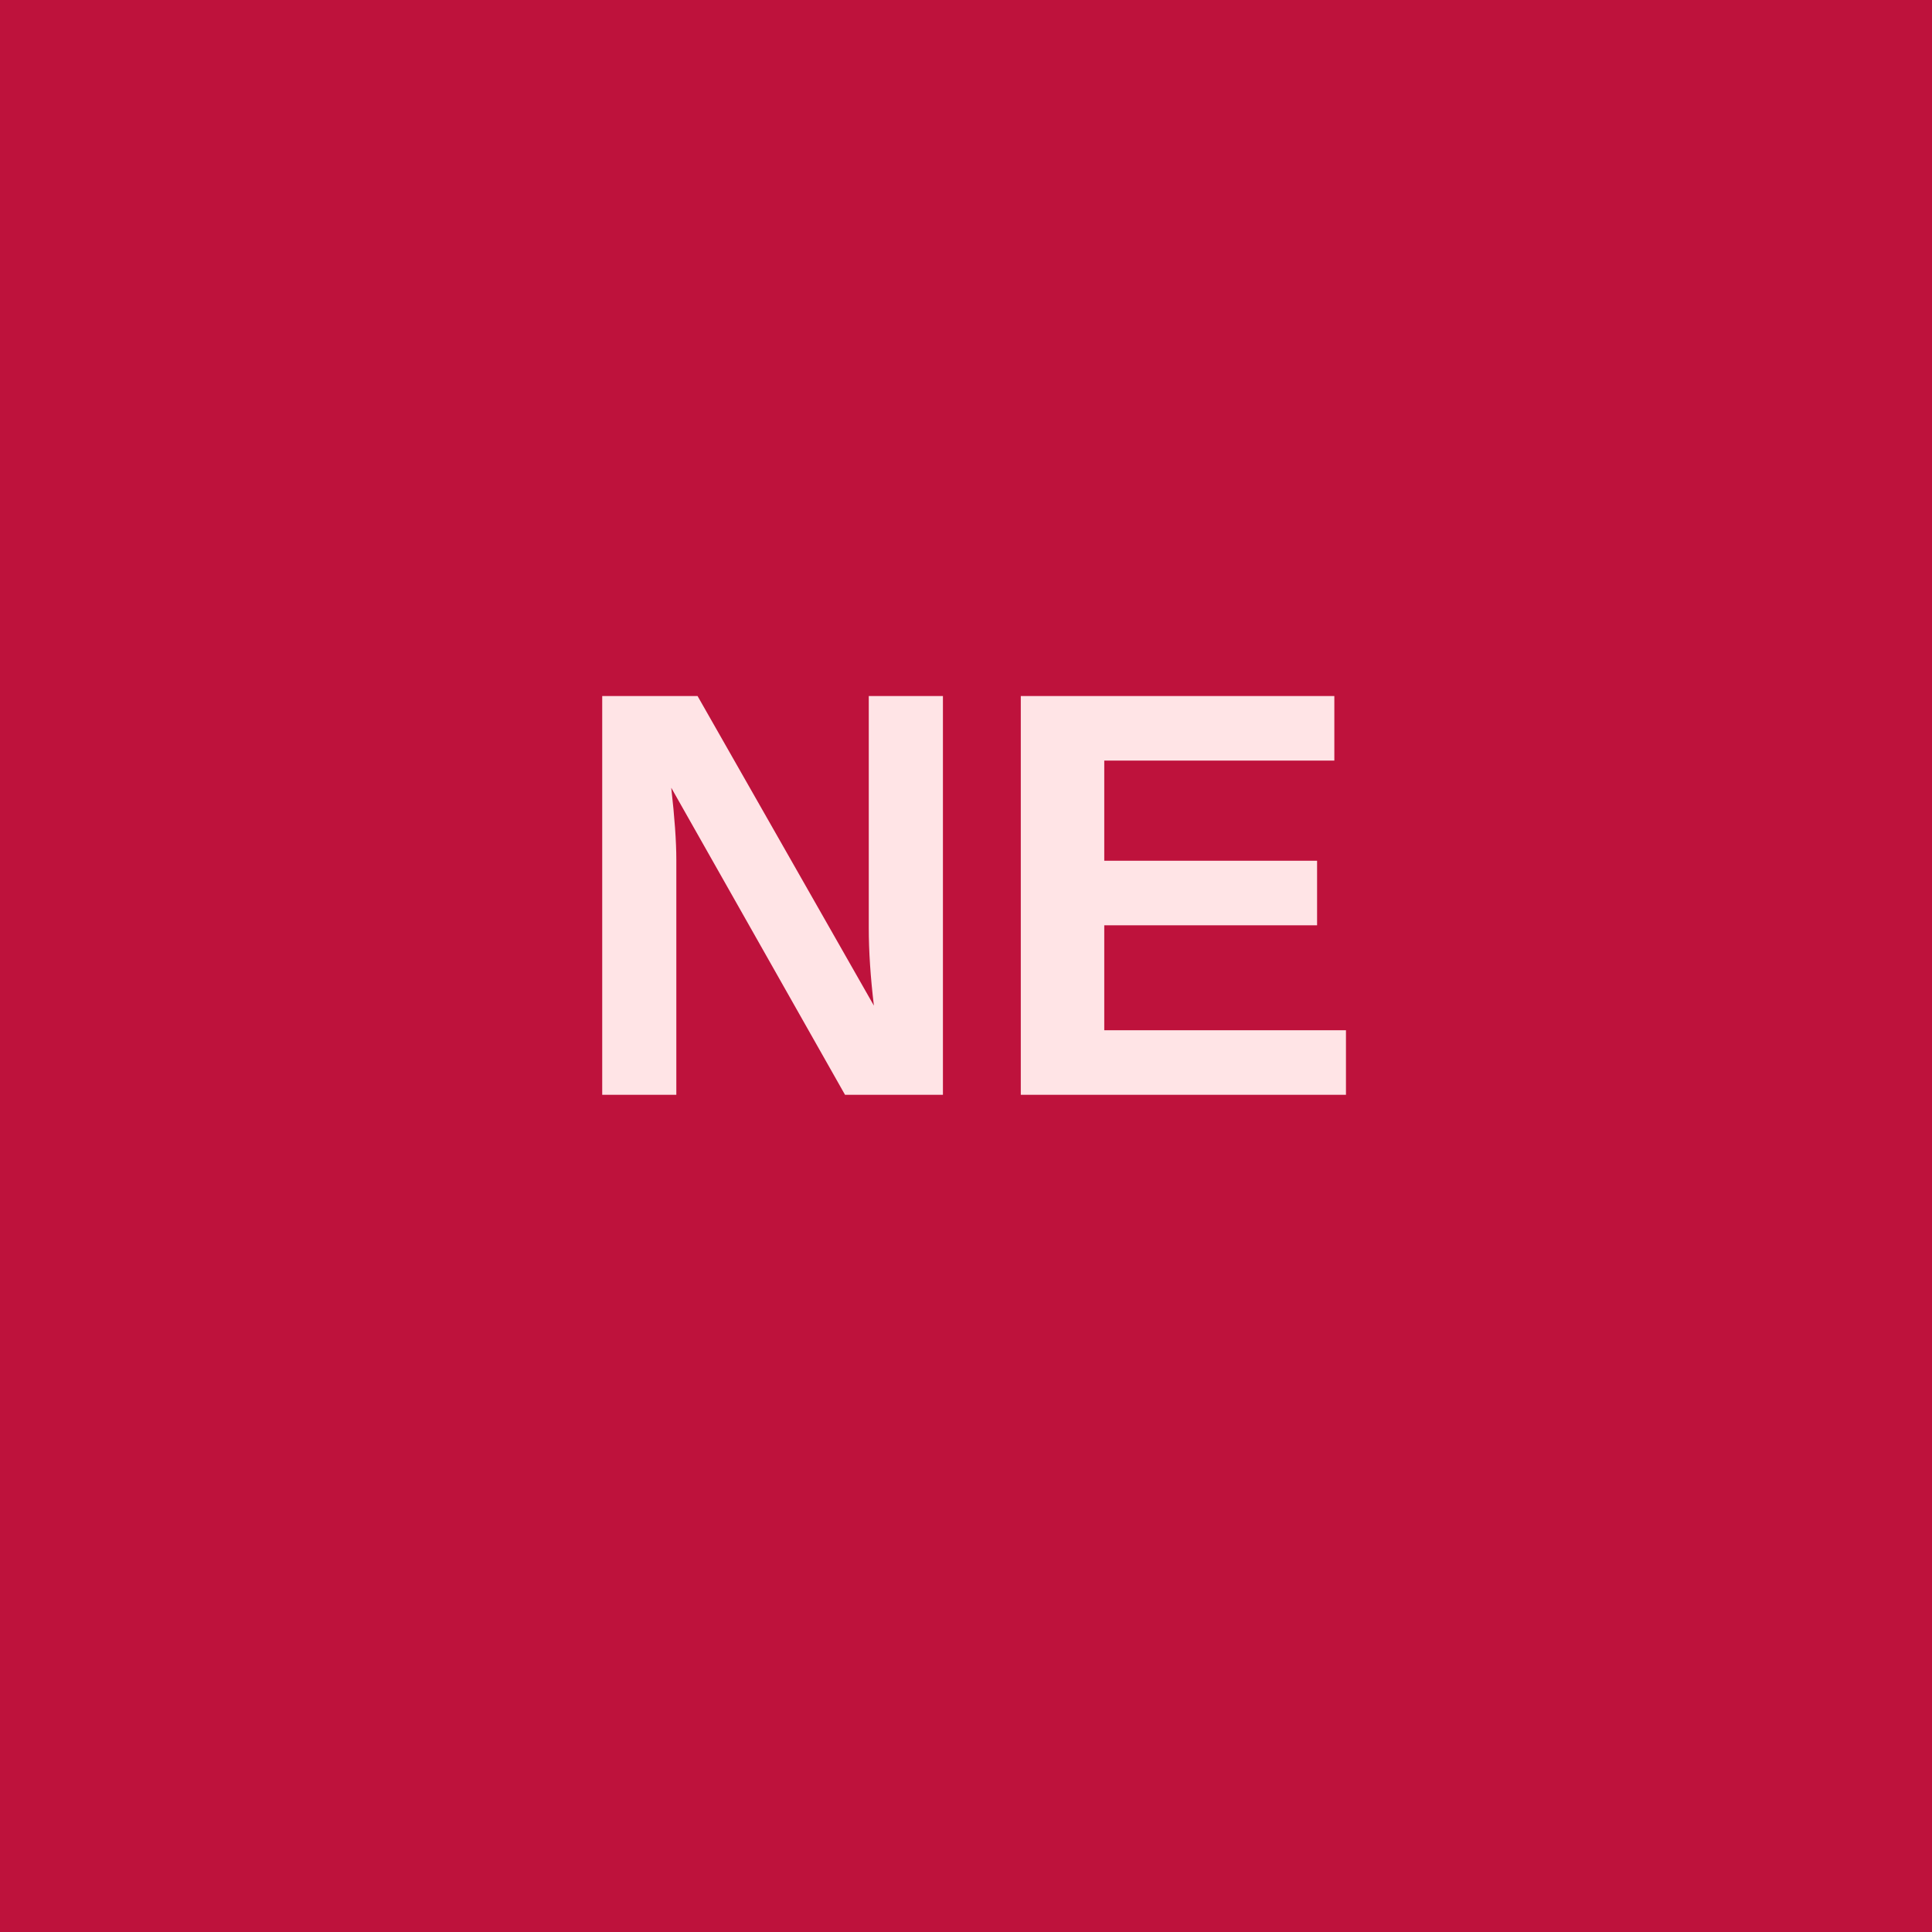
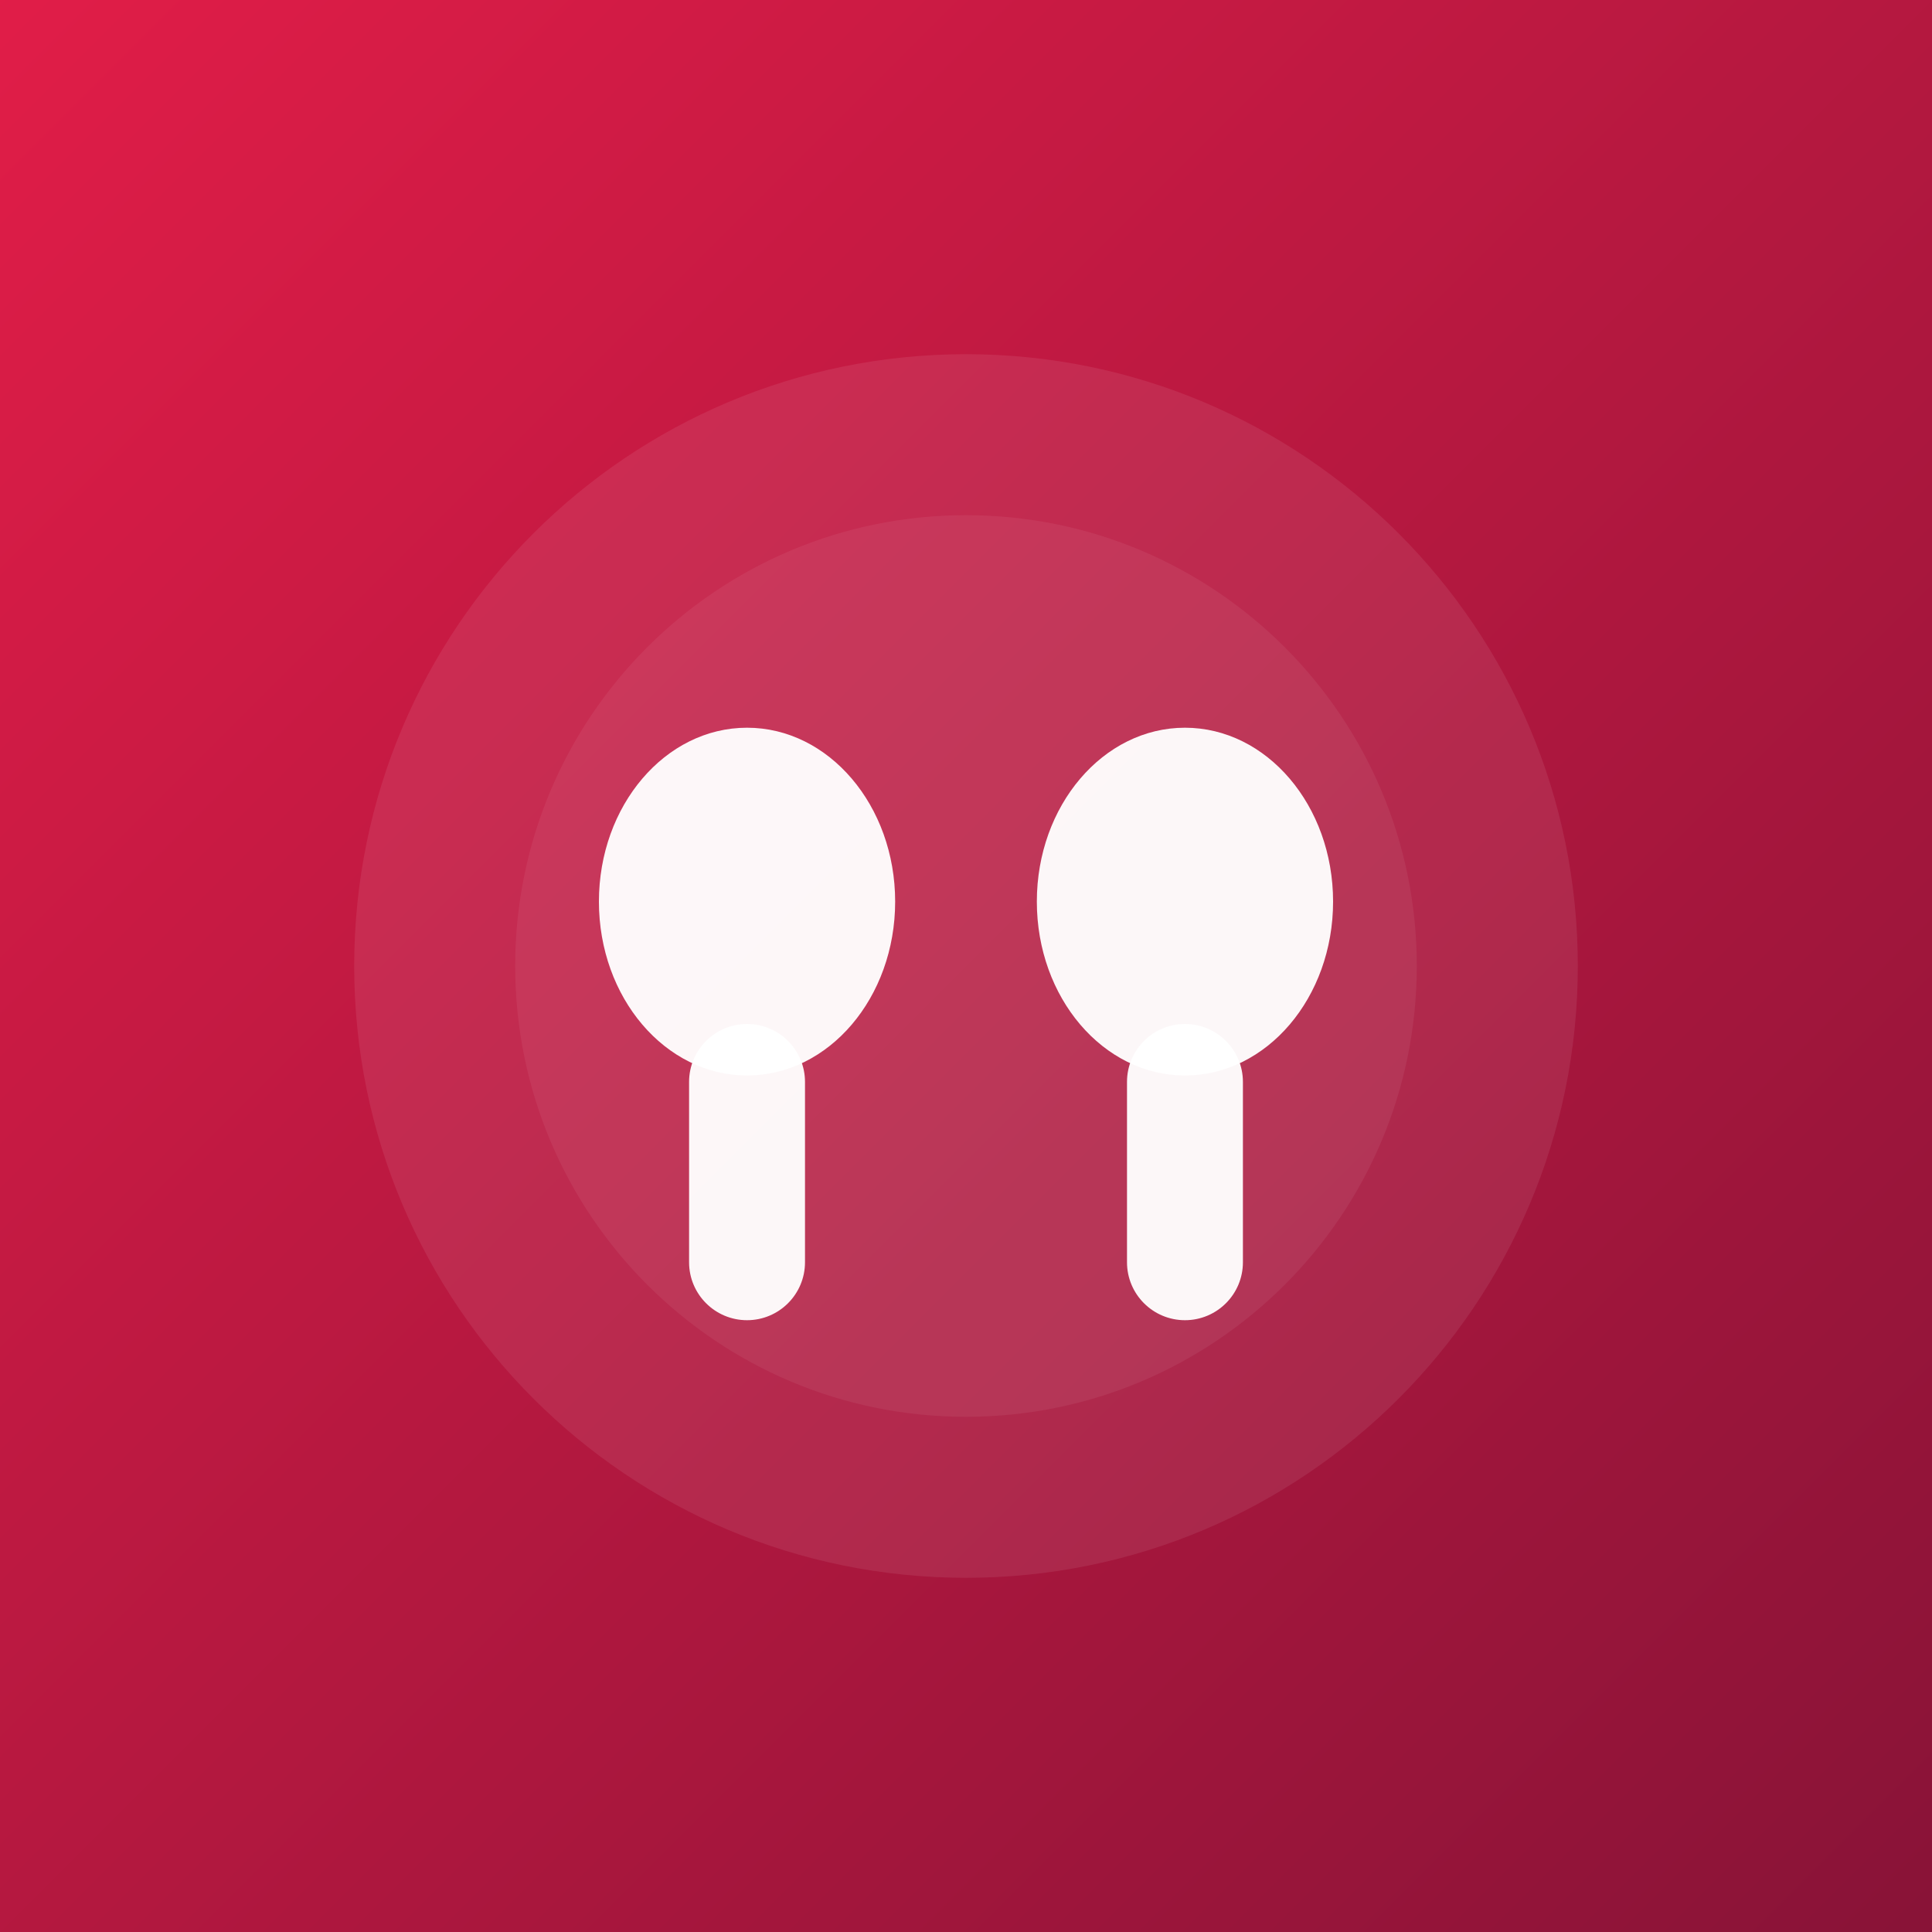
<svg xmlns="http://www.w3.org/2000/svg" width="600" height="600" viewBox="0 0 600 600">
-   <rect width="600" height="600" fill="#be123c" />
-   <text x="300" y="340" fill="#ffe4e6" font-family="Arial,sans-serif" font-size="180" font-weight="700" text-anchor="middle">NE</text>
+   <defs>
+     <linearGradient id="g" x1="0" y1="0" x2="1" y2="1">
+       <stop offset="0" stop-color="#e11d48" />
+       <stop offset="1" stop-color="#881337" />
+     </linearGradient>
+   </defs>
+   <rect width="600" height="600" fill="url(#g)" />
+   <circle cx="300" cy="300" r="190" fill="#fff" opacity="0.08" />
+   <circle cx="300" cy="300" r="140" fill="#fff" opacity="0.06" />
+   <g transform="translate(232 300)">
+     <ellipse cx="0" cy="-20" rx="46" ry="54" fill="#fff" opacity="0.96" />
+     <rect x="-18" y="18" width="36" height="92" rx="18" fill="#fff" opacity="0.96" />
+   </g>
+   <g transform="translate(368 300)">
+     <ellipse cx="0" cy="-20" rx="46" ry="54" fill="#fff" opacity="0.96" />
+     <rect x="-18" y="18" width="36" height="92" rx="18" fill="#fff" opacity="0.96" />
+   </g>
</svg>
